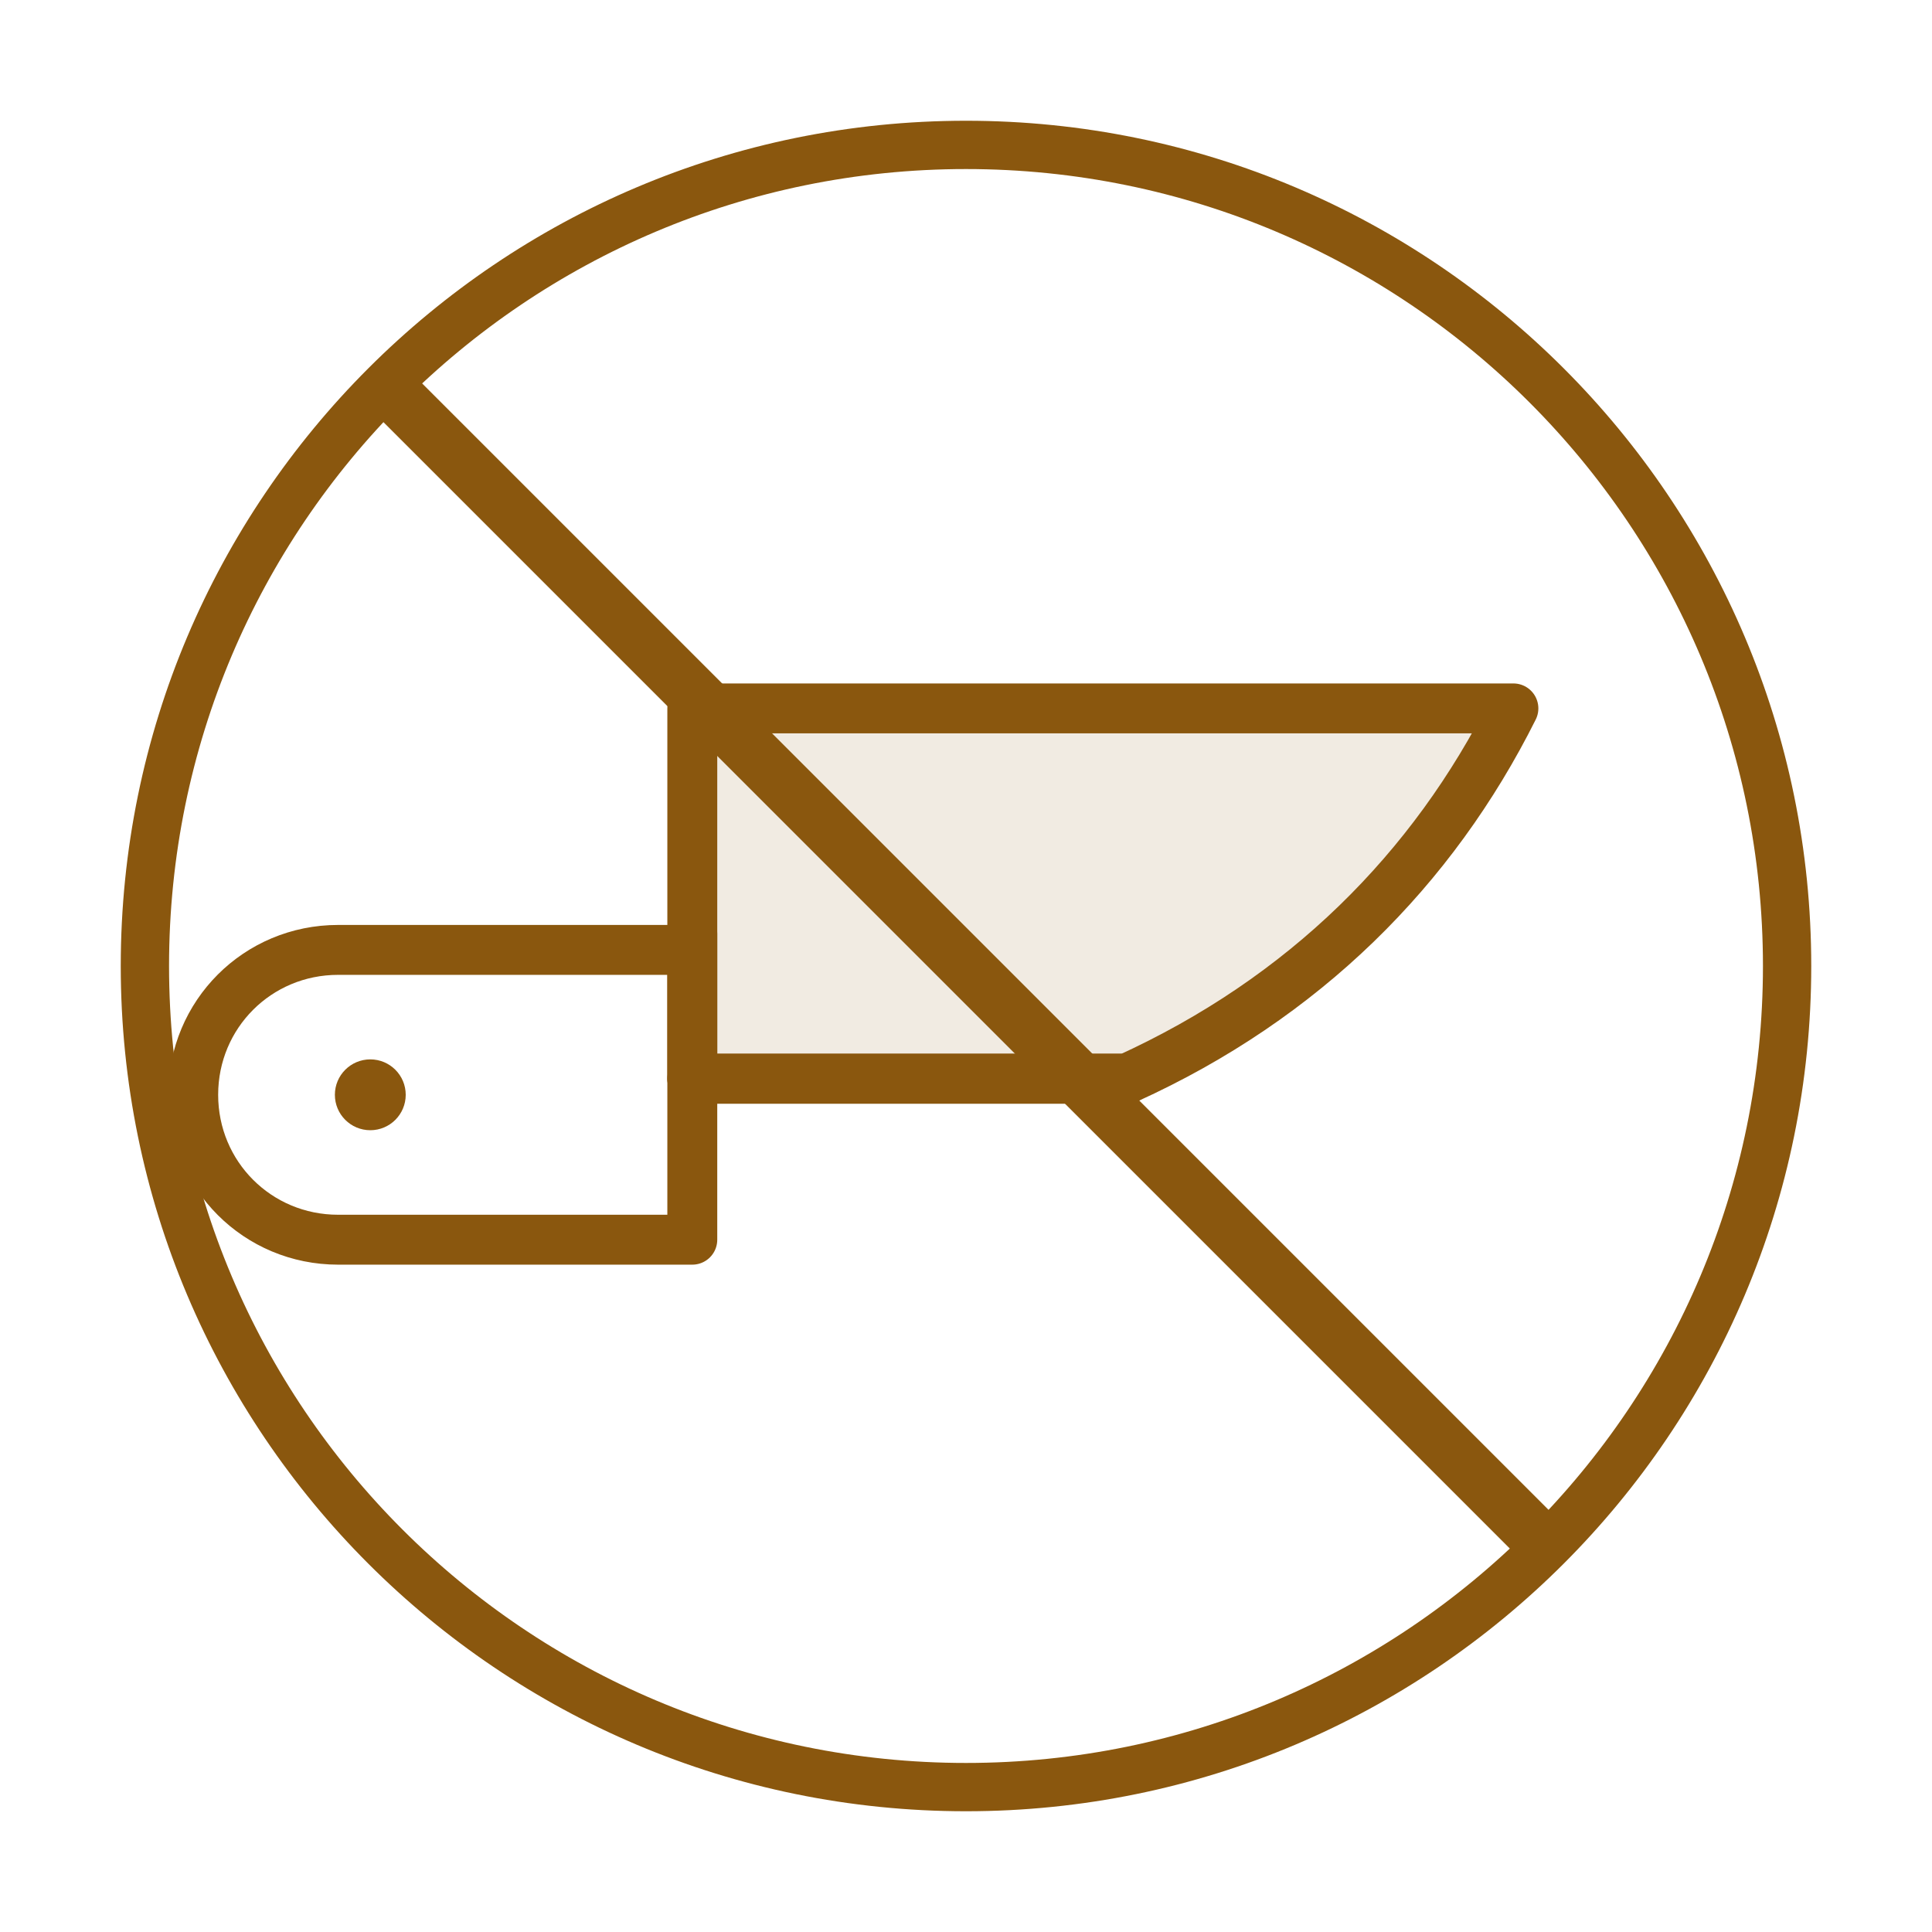
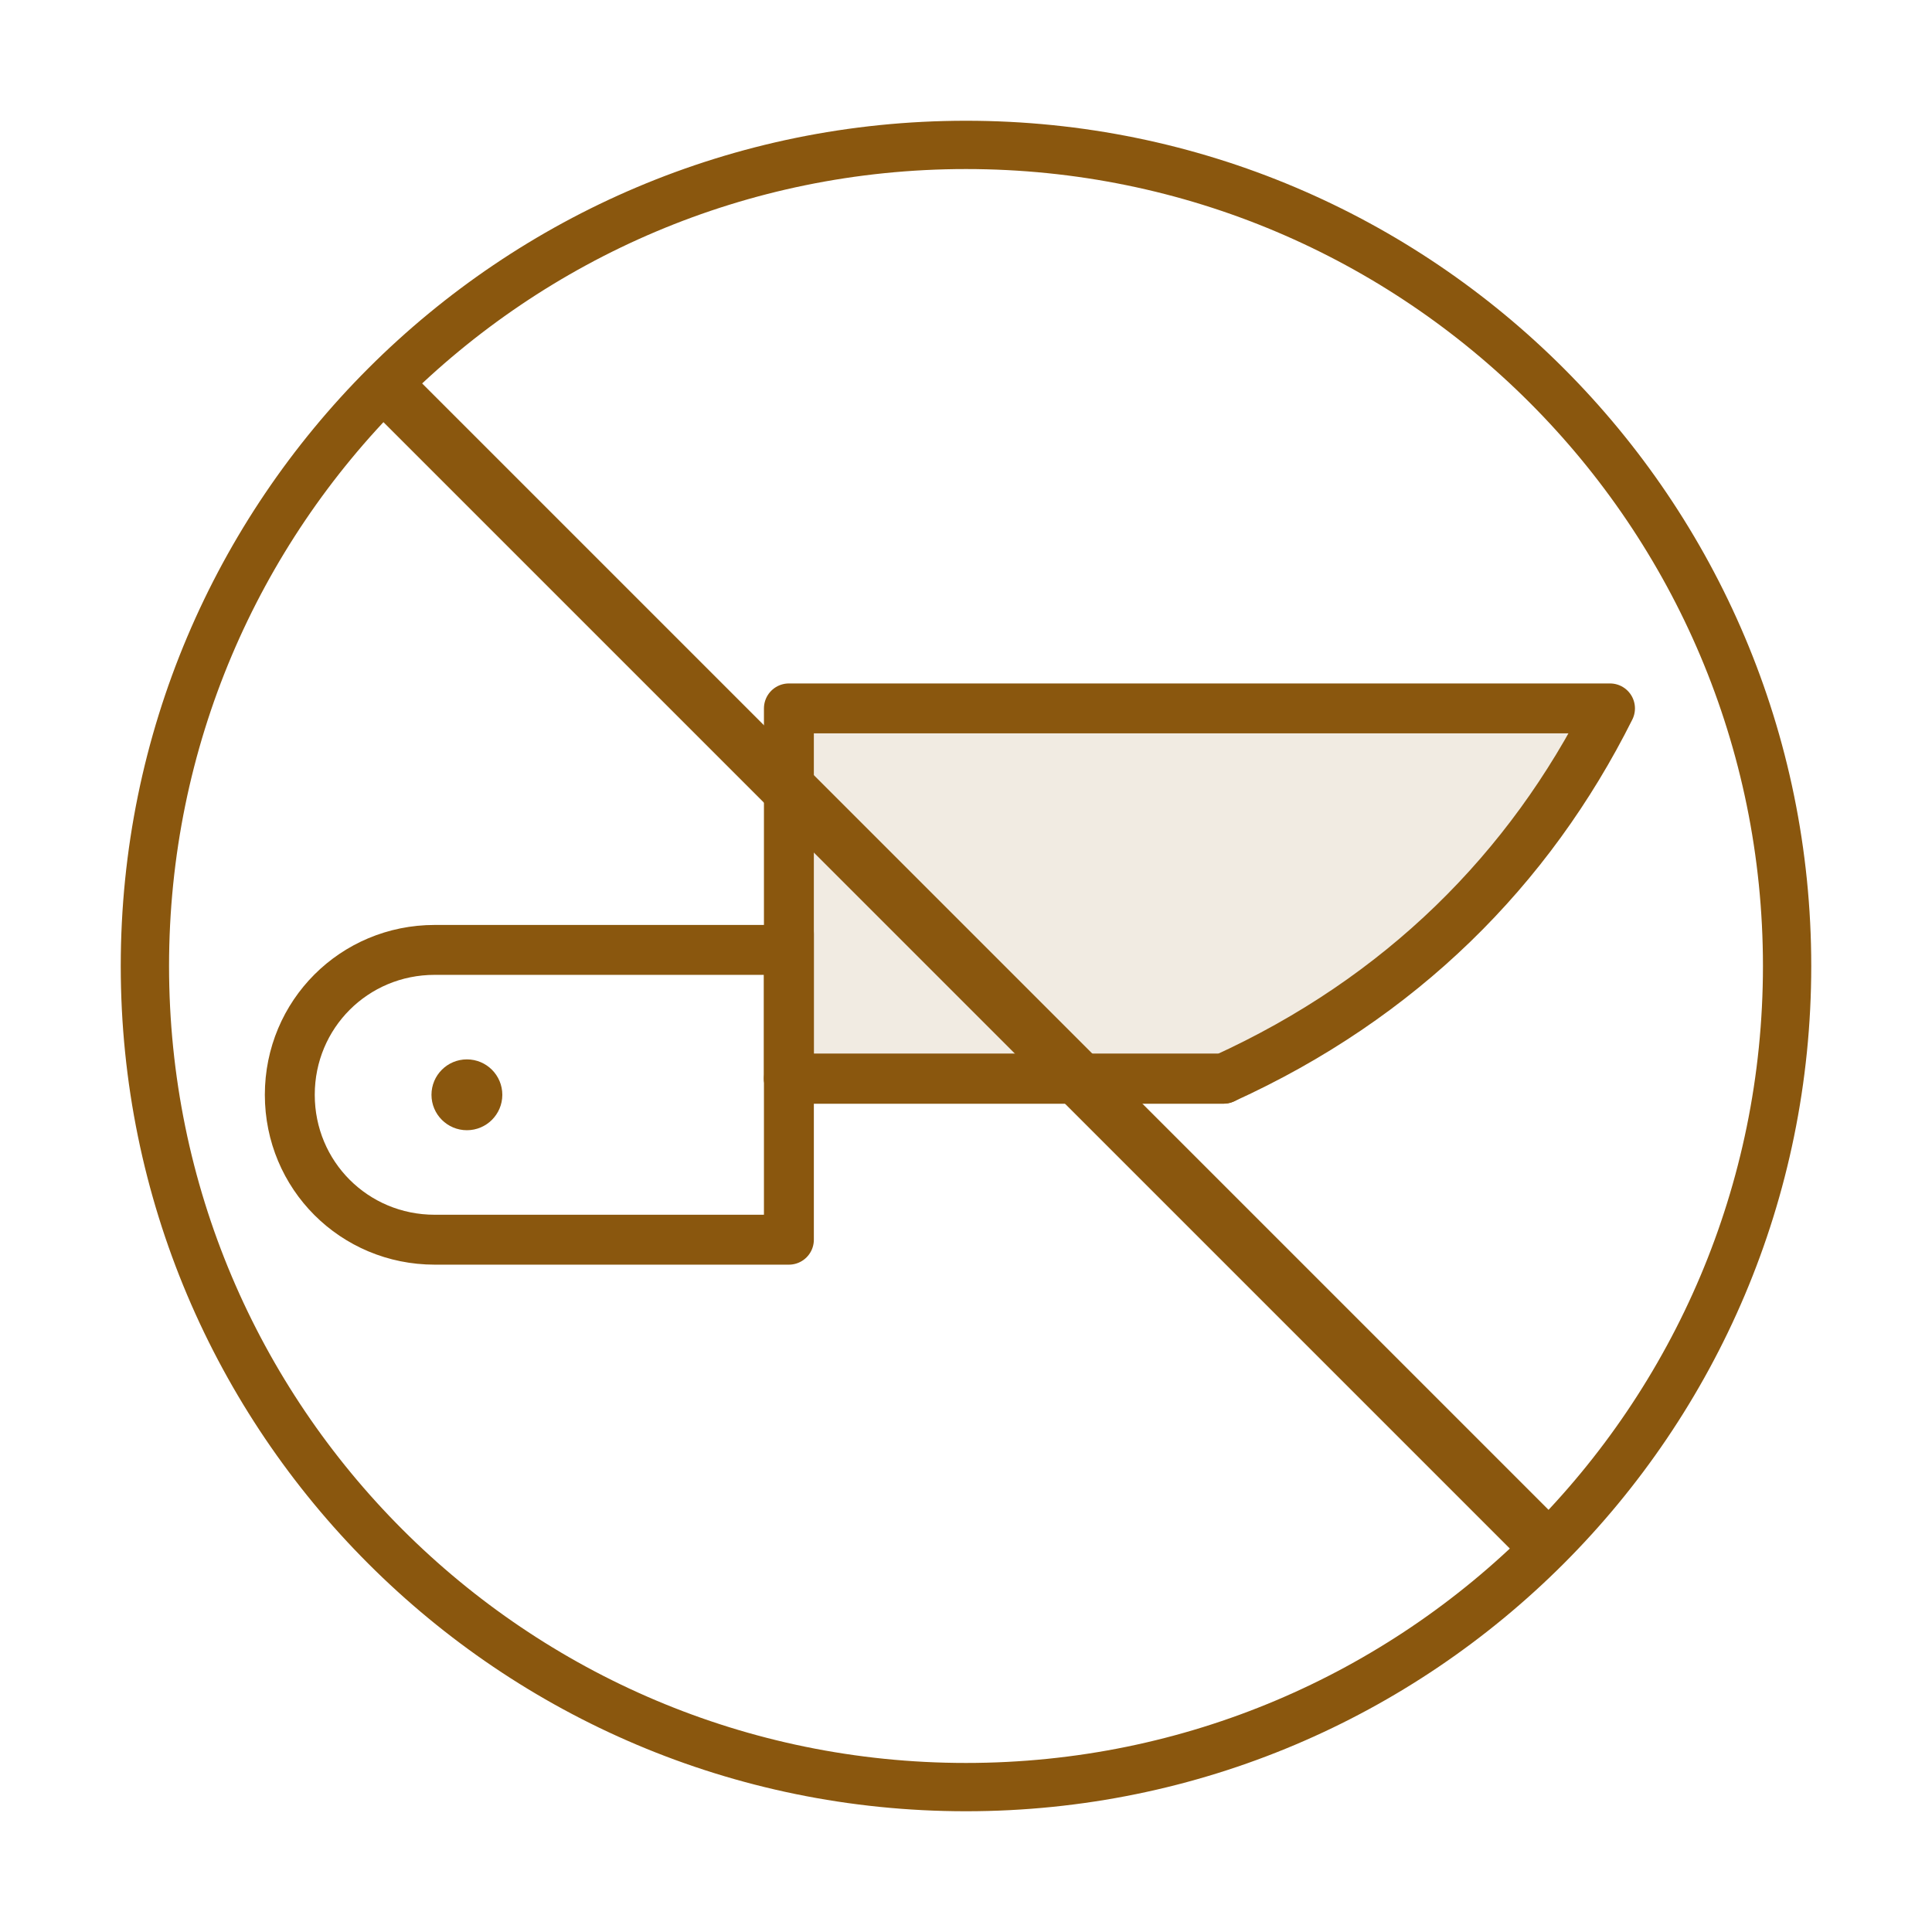
<svg xmlns="http://www.w3.org/2000/svg" viewBox="0 0 120 120" fill="none">
  <g stroke="#8a570e" stroke-linecap="round" stroke-linejoin="round">
    <circle cx="60" cy="60" r="51" stroke-width="3" />
-     <g stroke-width="3.1">
+     <g transform="translate(6)" stroke-width="3.1">
      <path d="M43 44h51c-5 10-13 18-24 23H43Z" fill="#8a570e" fill-opacity=".12" />
      <path d="M43 58v19H21c-5 0-9-4-9-9s4-9 9-9h22Z" />
      <circle cx="23" cy="68" r="2.2" fill="#8a570e" stroke="none" />
      <path d="M43 67h27" />
    </g>
    <path d="M25 25 95 95" stroke-width="3.4" />
  </g>
</svg>
